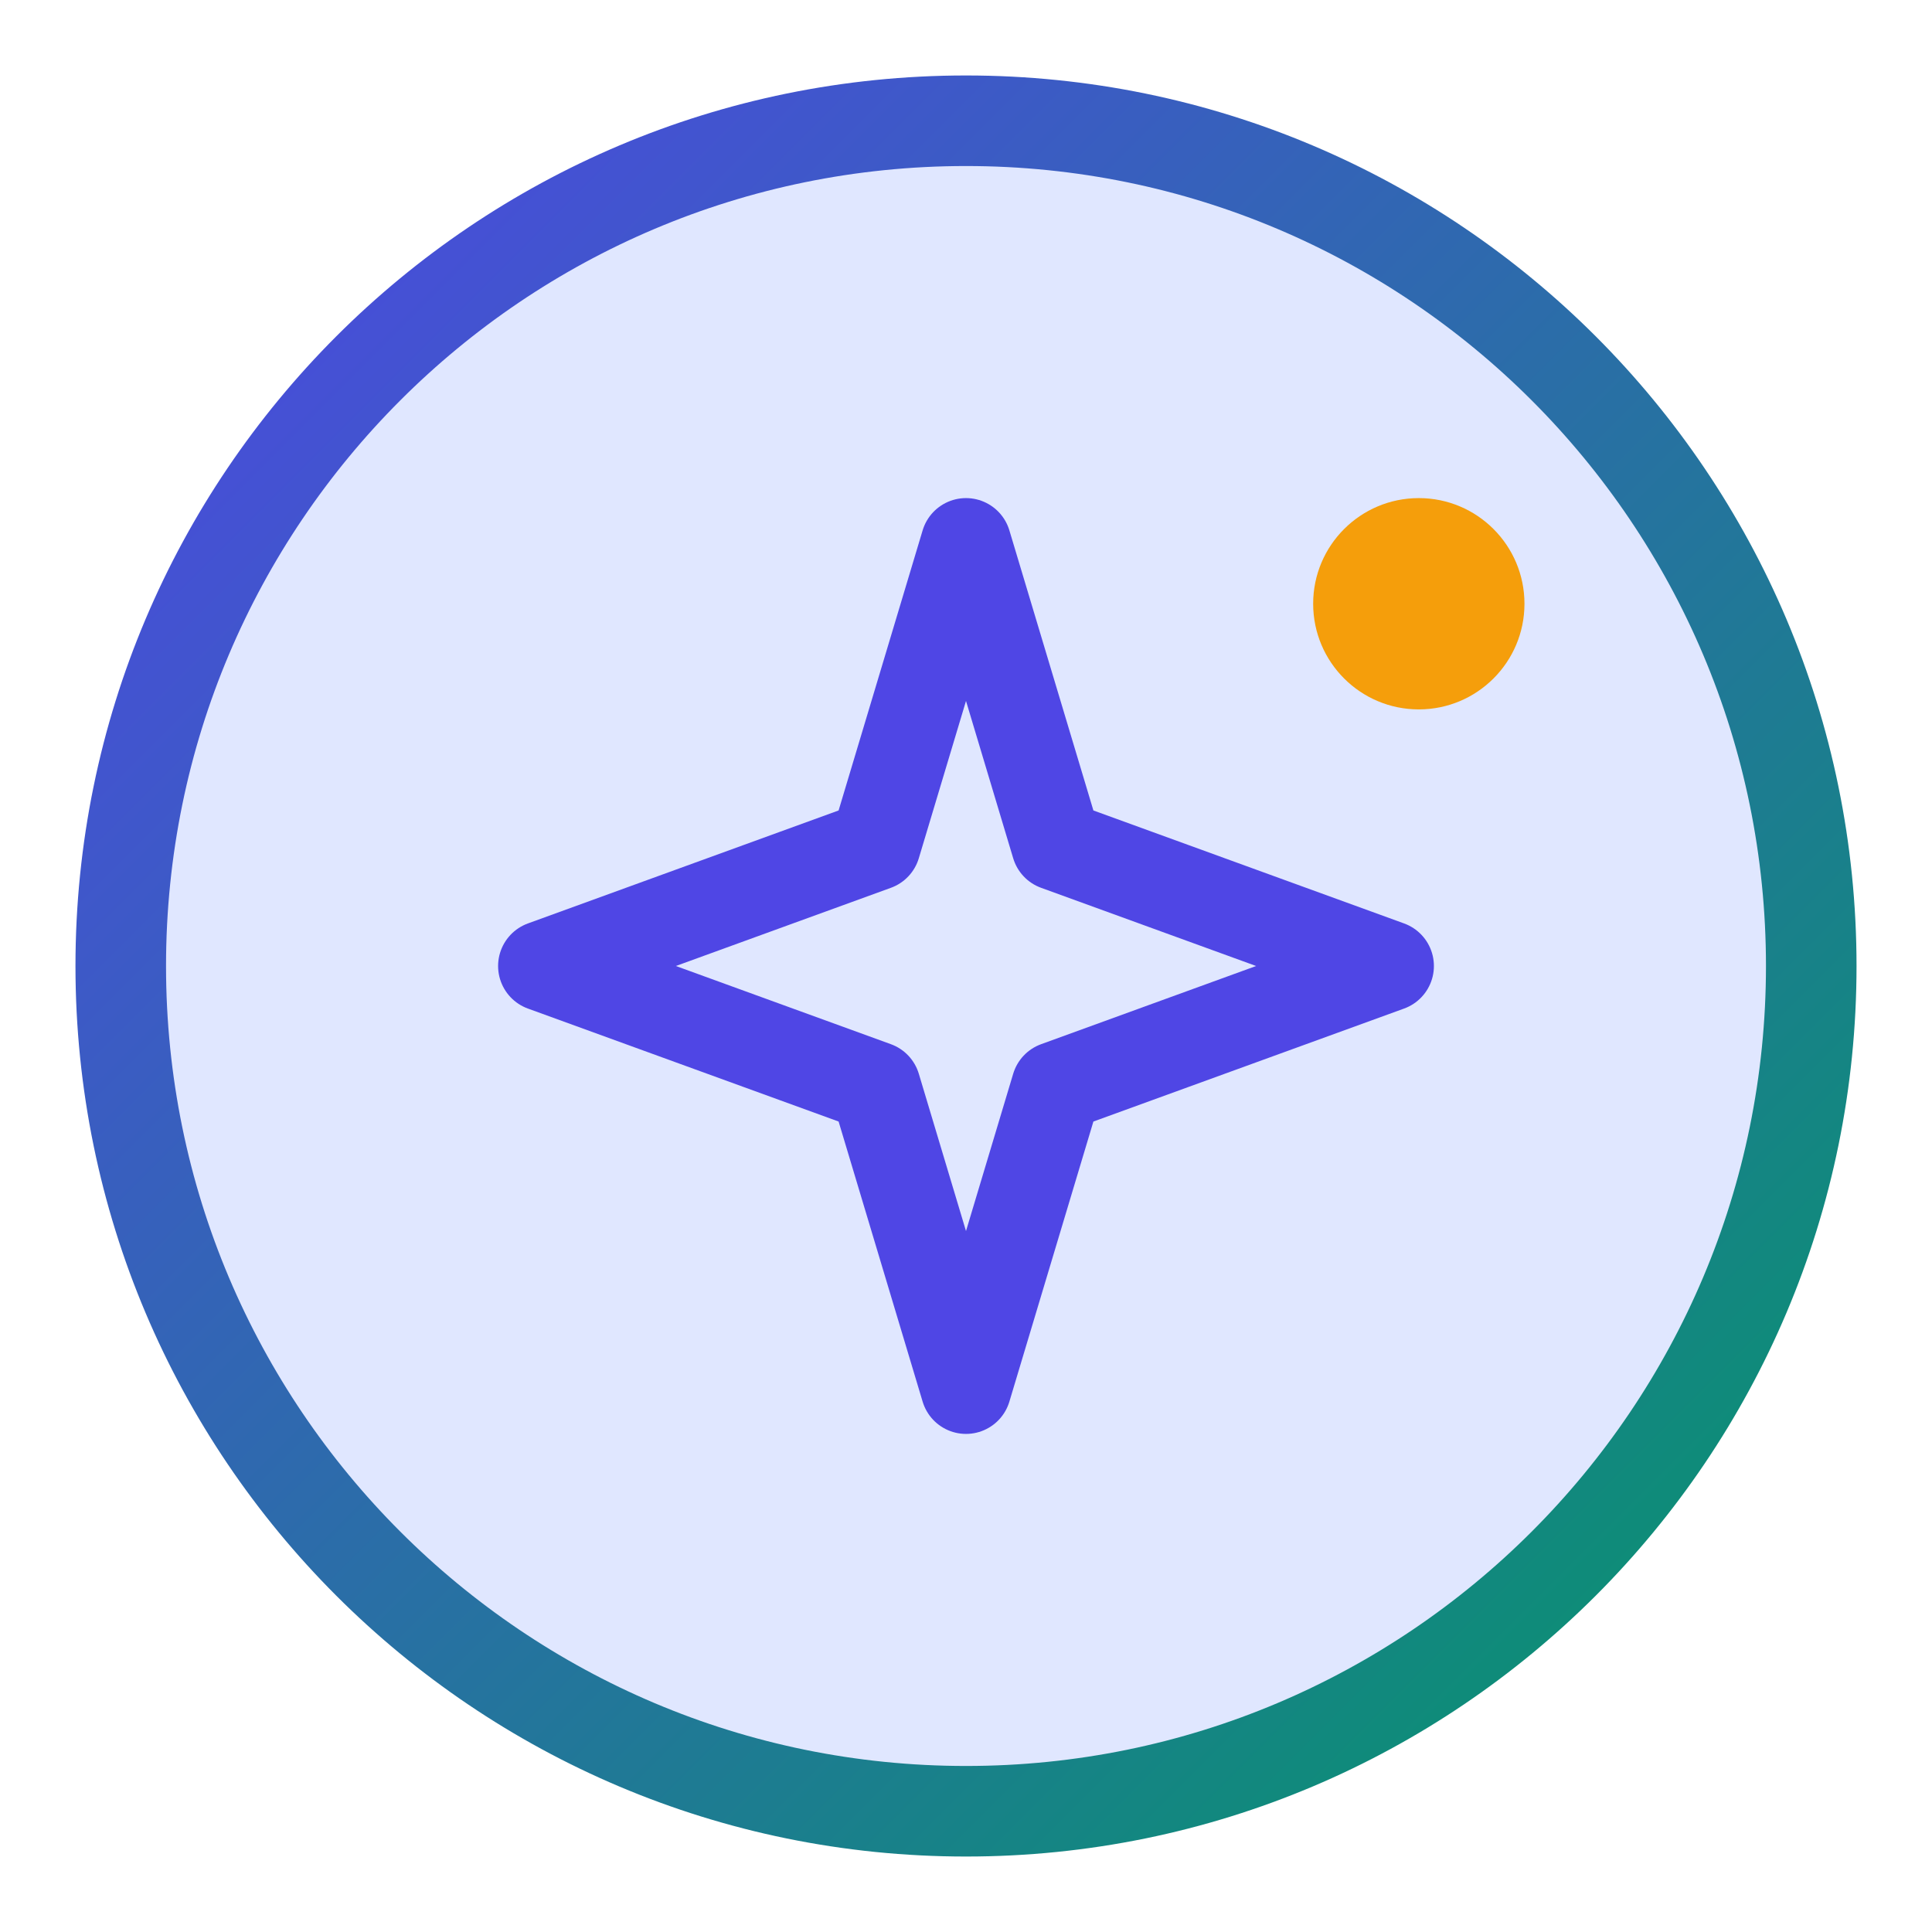
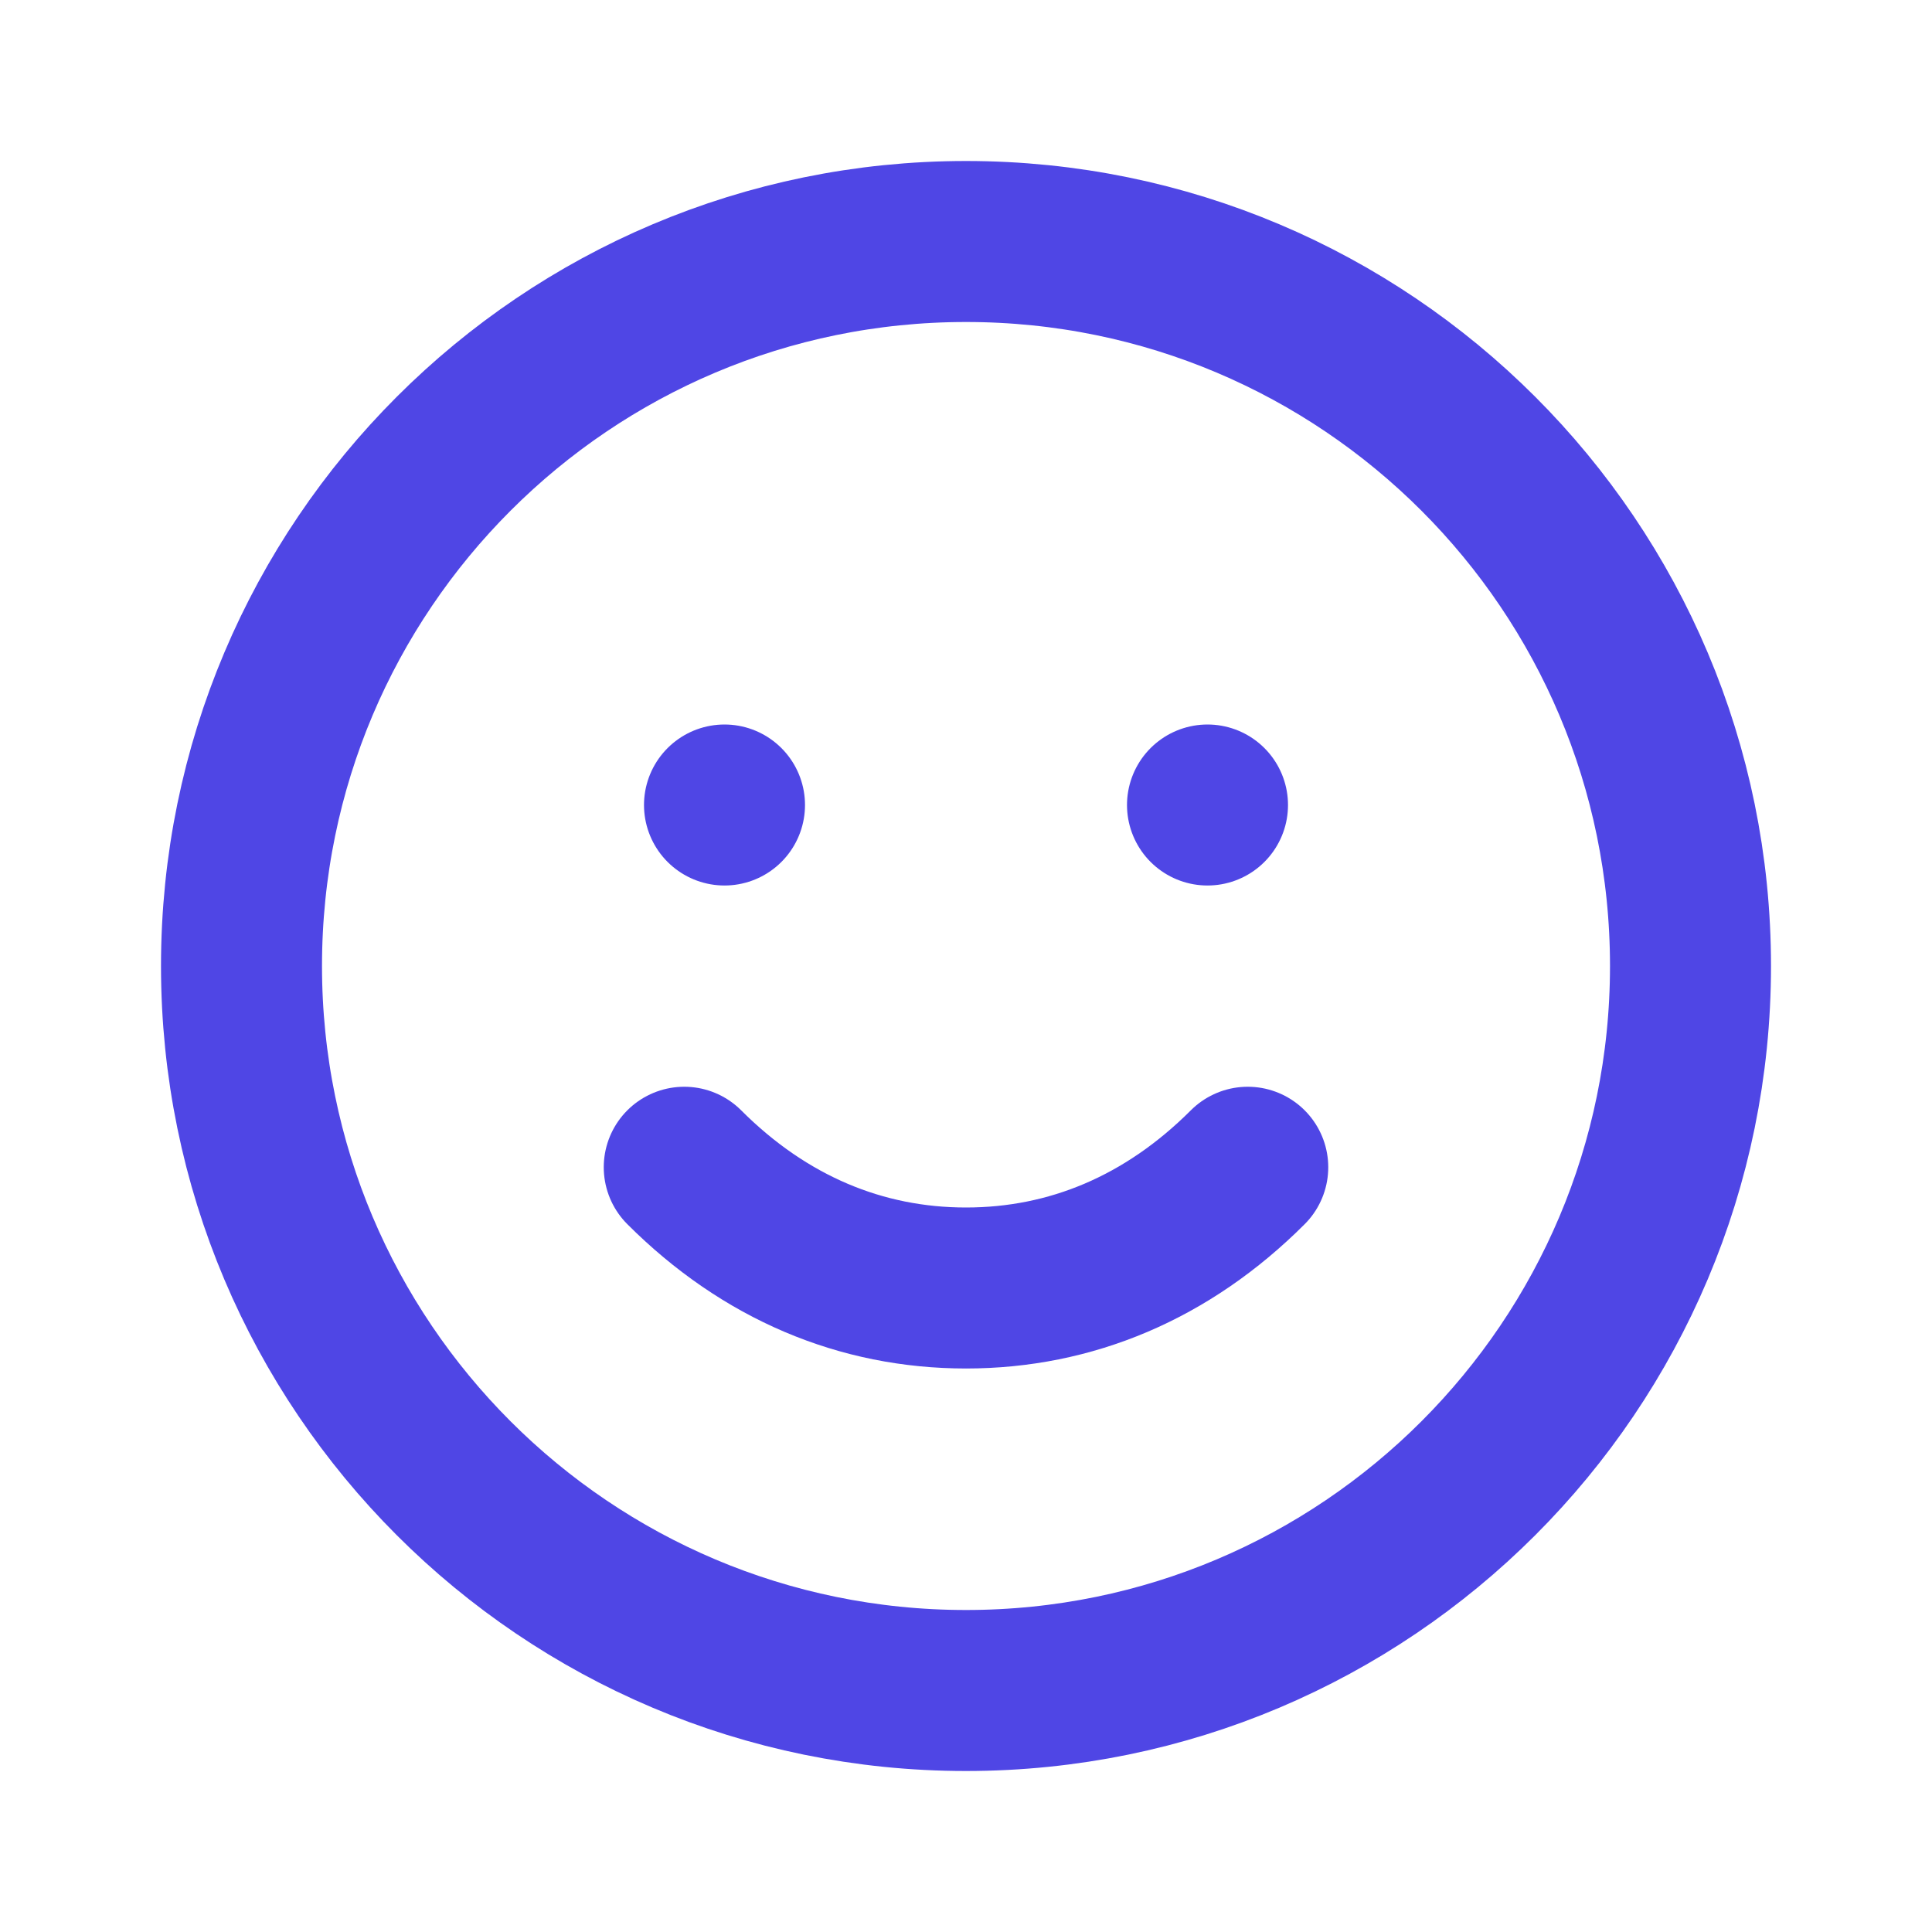
- <svg xmlns="http://www.w3.org/2000/svg" width="64" height="64" viewBox="0 0 64 64" role="img" aria-label="Feelings">
-   <defs>
-     <linearGradient id="g" x1="0" y1="0" x2="1" y2="1">
-       <stop offset="0" stop-color="#4F46E5" />
-       <stop offset="1" stop-color="#059669" />
-     </linearGradient>
-   </defs>
-   <circle cx="32" cy="32" r="28" fill="#E0E7FF" />
-   <circle cx="32" cy="32" r="28" fill="none" stroke="url(#g)" stroke-width="3" />
-   <path d="M32 18 L35 28 L46 32 L35 36 L32 46 L29 36 L18 32 L29 28 Z" fill="none" stroke="#4F46E5" stroke-width="3" stroke-linejoin="round" />
-   <circle cx="47" cy="20" r="3.5" fill="#F59E0B" />
+ <svg xmlns="http://www.w3.org/2000/svg" width="24" height="24" viewBox="0 0 24 24" role="img" aria-hidden="true">
+   <g fill="none" stroke="#4F46E5" stroke-width="2" stroke-linecap="round" stroke-linejoin="round">
+     <circle cx="12" cy="12" r="9" />
+     <path d="M9 10h0" />
+     <path d="M15 10h0" />
+     <path d="M8.5 14.5c1 1 2.2 1.5 3.5 1.5s2.5-.5 3.5-1.5" />
+   </g>
</svg>
